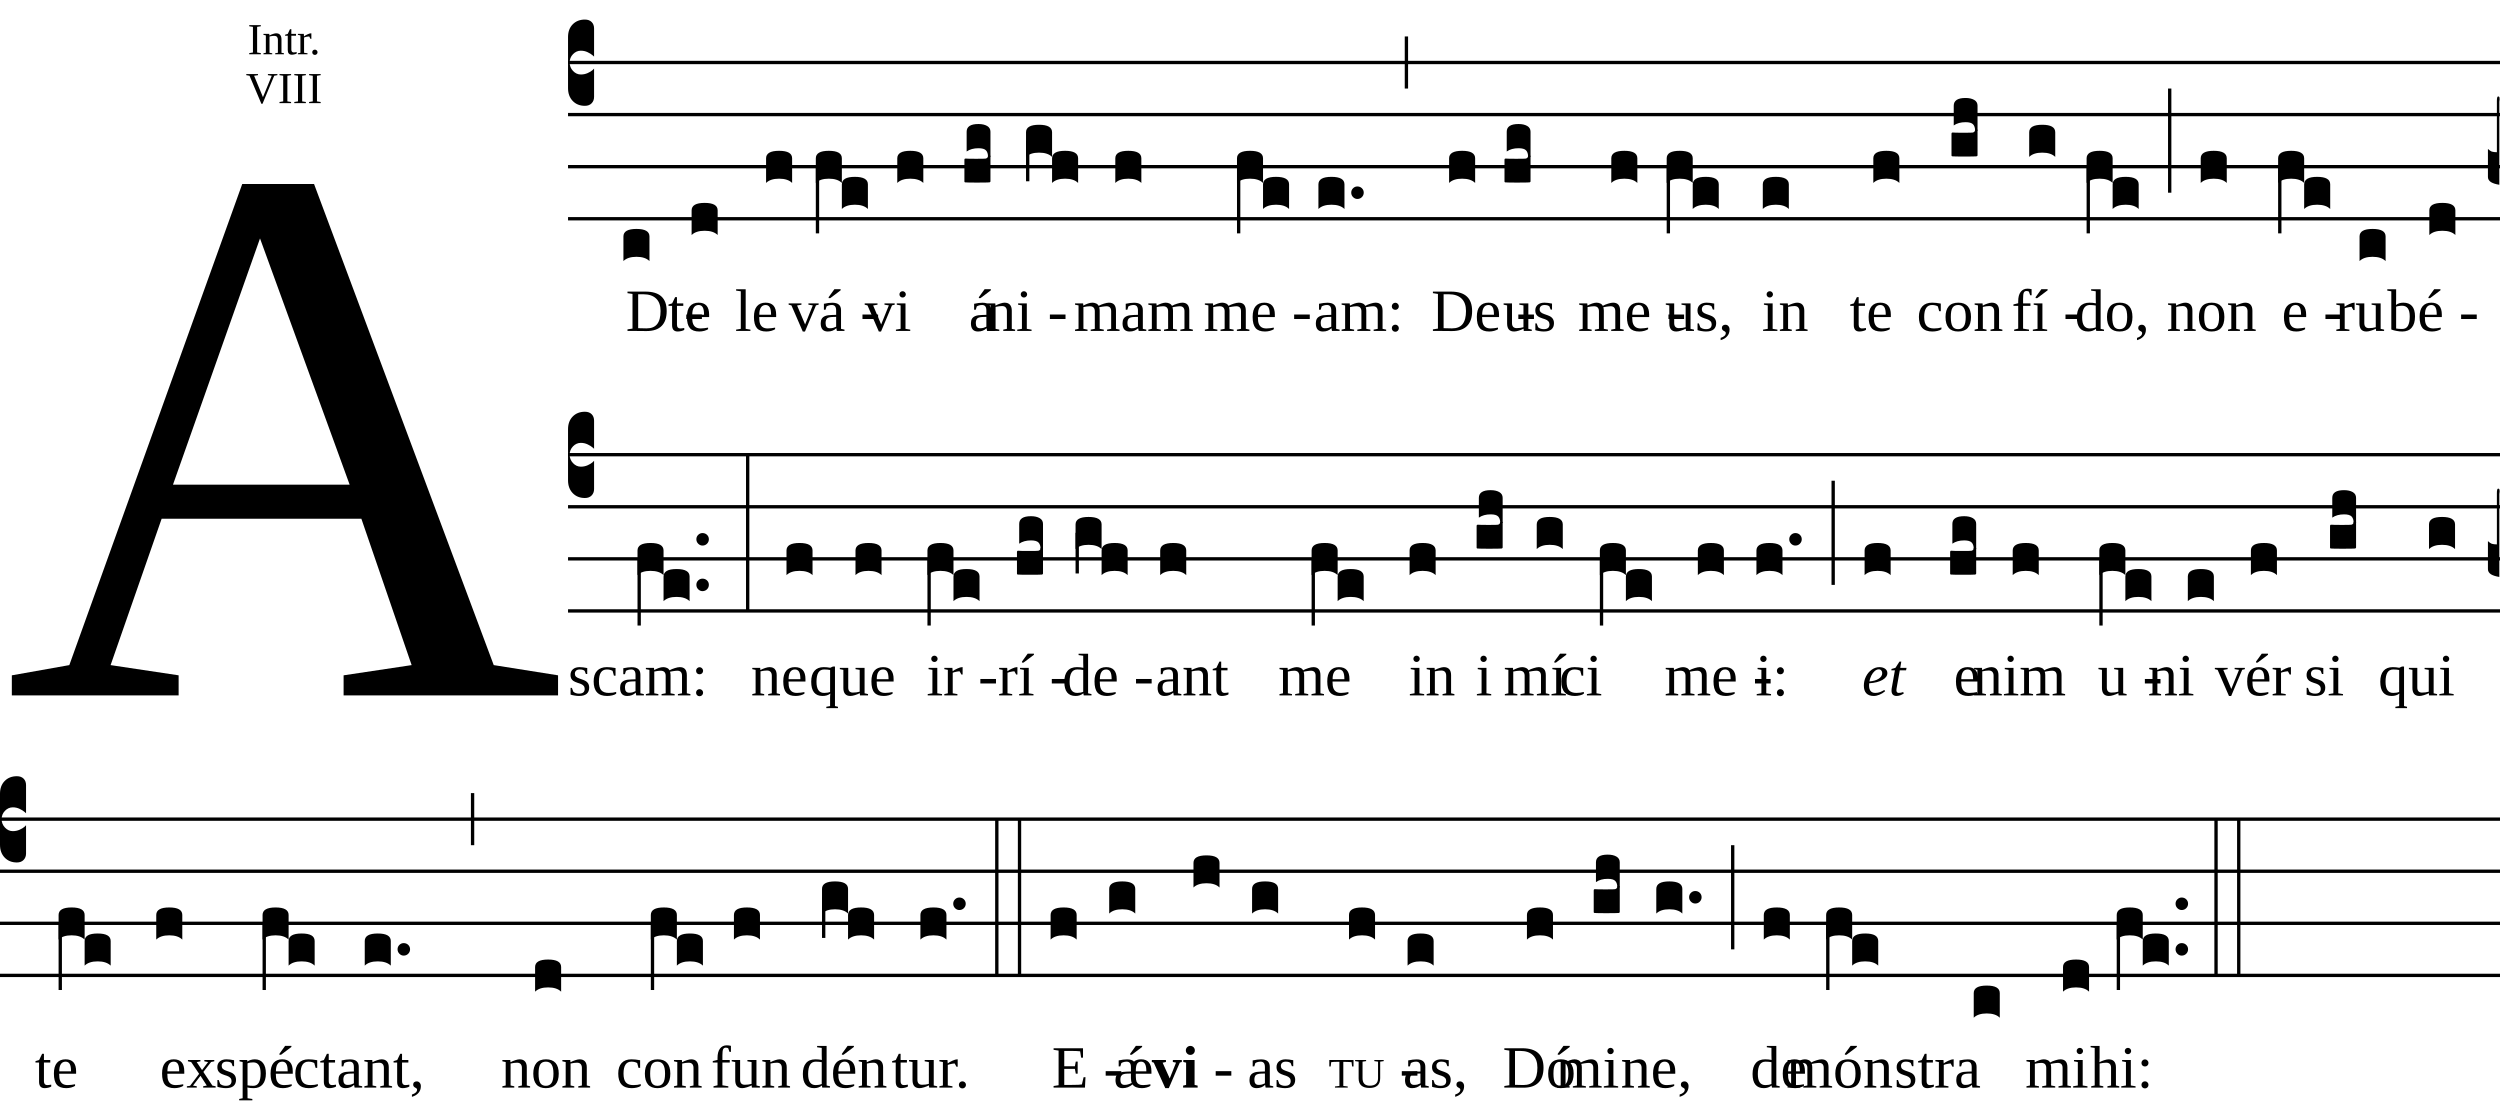
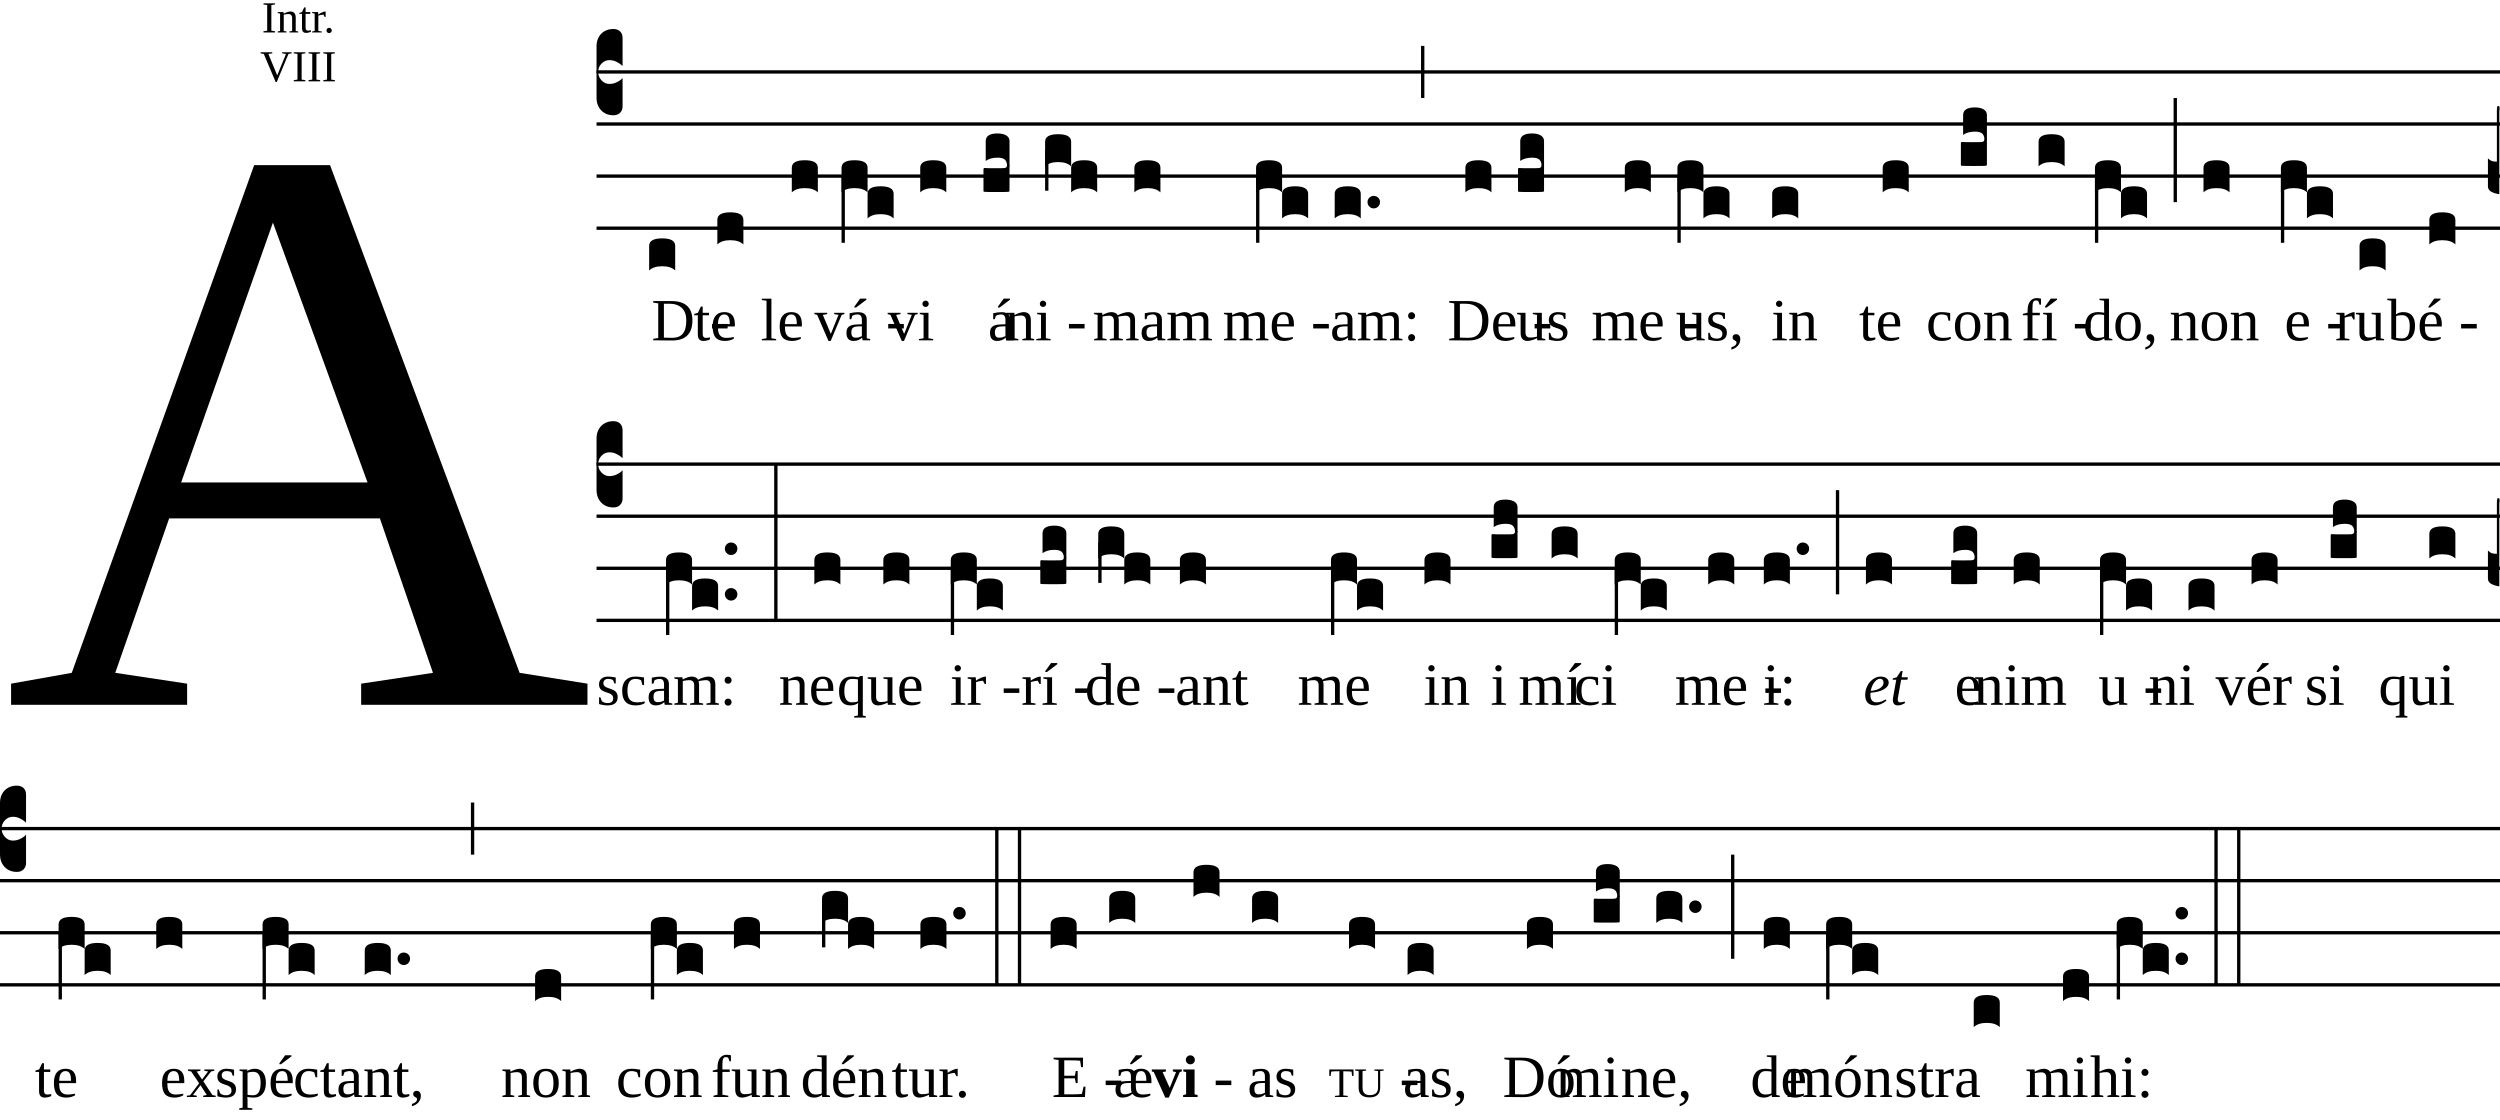
- <svg xmlns="http://www.w3.org/2000/svg" xmlns:xlink="http://www.w3.org/1999/xlink" version="1.1" class="Exsurge ChantScore" width="600" height="266.343" viewBox="0 0 600 266.343">
+ <svg xmlns="http://www.w3.org/2000/svg" xmlns:xlink="http://www.w3.org/1999/xlink" version="1.1" class="Exsurge ChantScore" width="600" height="268.608" viewBox="0 0 600 268.608">
  <g>
    <defs>
      <g id="Mora" class="glyph" transform="scale(0.0625)">
        <path d="M47.478-24c6.957 0 12.793 2.288 17.49 6.883C69.662-12.52 72-6.904 72-.267c0 6.64-2.337 12.352-7.033 17.118C60.27 21.618 54.435 24 47.477 24c-6.26 0-11.748-2.383-16.444-7.15C26.337 12.086 24 6.374 24-.265c0-6.638 2.337-12.255 7.033-16.85C35.73-21.713 41.217-24 47.478-24z">
</path>
      </g>
      <g id="PunctumQuadratum" class="glyph" transform="scale(0.0625)">
        <path d="M0-60.906c33.333 0 50 9.635 50 28.906v94.53C39.062 51.595 22.396 46.126 0 46.126s-39.063 5.47-50 16.406V-32c0-19.27 16.667-28.906 50-28.906z">
</path>
      </g>
      <g id="PodatusLowerShort" class="glyph" transform="scale(0.0625)">
        <path d="M-4.688-30.28c22.396 0 34.636-.262 36.72-.782 5.728-1.563 8.593-5.21 8.593-10.938H50v97.656c0 2.604-1.302 4.167-3.906 4.688-5.21.52-21.355.78-48.438.78-23.958 0-38.54-.26-43.75-.78-2.604 0-3.906-1.302-3.906-3.906v-82.032c0-3.646 1.302-5.468 3.906-5.468h2.344c2.604.52 15.625.78 39.063.78z">
</path>
      </g>
      <g id="PodatusUpperShort" class="glyph" transform="scale(0.0625)">
        <path d="M-46.094-63.78c13.542 0 24.61 2.473 33.203 7.42C-4.298-51.41 0-43.99 0-34.093V62h-9.375c0-10.938-2.604-19.14-7.812-24.61-5.21-5.468-14.844-8.203-28.907-8.202-18.23 0-33.333 4.166-45.312 12.5v-75.782c0-19.79 15.104-29.687 45.312-29.687z">
</path>
      </g>
      <g id="DoClef" class="glyph" transform="scale(0.0625)">
        <path d="M0 98.406V-97.688C0-118 5.99-134.275 17.97-146.516c11.978-12.24 27.603-18.36 46.874-18.36 10.937 0 19.53 3.126 25.78 9.376s9.376 14.583 9.376 25v107.813l-6.25-5.47c-4.167-3.645-10.287-7.42-18.36-11.327-8.072-3.907-16.796-5.86-26.17-5.86-11.46 0-21.486 4.427-30.08 13.282-8.593 8.854-12.89 19.53-12.89 32.03s4.297 23.308 12.89 32.423c8.594 9.115 18.62 13.672 30.08 13.672 9.374 0 18.098-1.822 26.17-5.468 8.073-3.646 14.193-7.292 18.36-10.938l6.25-6.25V132c0 9.896-3.125 18.1-9.375 24.61-6.25 6.51-14.844 9.765-25.78 9.765-19.272 0-34.897-6.25-46.876-18.75C5.99 135.125 0 118.72 0 98.405z">
</path>
      </g>
      <g id="CustosLong" class="glyph" transform="scale(0.0625)">
        <path d="M39.063-269.562c5.73-.52 7.29 6.25 4.687 20.312V69.5c-13.542-2.083-24.22-5.47-32.03-10.156C3.905 54.134 0 47.624 0 39.812V-68c5.73 5.208 10.677 8.594 14.844 10.156 5.73 1.563 12.24 2.344 19.53 2.344v-196.875c0-11.458 1.563-17.187 4.688-17.187z">
</path>
      </g>
      <style>svg.Exsurge .supertitle{fill:#000;font-family:Fake-{};font-size:18.667px;font-kerning:normal}svg.Exsurge .title{fill:#000;font-family:Fake-{};font-size:24px;font-kerning:normal}svg.Exsurge .subtitle{fill:#000;font-family:Fake-{};font-size:16px;font-kerning:normal}svg.Exsurge .textLeftRight{fill:#000;font-family:Fake-{};font-size:14.4px;font-kerning:normal}svg.Exsurge .annotation{fill:#000;font-family:Fake-{};font-size:10.667px;font-kerning:normal}svg.Exsurge .dropCap{fill:#000;font-family:Fake-{};font-size:64px;font-kerning:normal}svg.Exsurge .aboveLinesText{fill:#000;font-family:Fake-{};font-size:16px;font-kerning:normal}svg.Exsurge .choralSign{fill:#000;font-family:Fake-{};font-size:9.375px;font-kerning:normal}svg.Exsurge .lyric{fill:#000;font-family:Fake-{};font-size:14.4px;font-kerning:normal}svg.Exsurge .translation{fill:#000;font-family:Fake-{};font-size:12px;font-kerning:normal}</style>
    </defs>
    <g class="Titles">
</g>
-     <g class="chantLine" transform="translate(0,58.75)" element-index="0">
+     <g class="chantLine" transform="translate(0,61.01499)" element-index="0">
      <g class="staffLines">
-         <line x1="136.328" y1="-43.75" x2="600" y2="-43.75" stroke="#000" stroke-width="0.8" class="staffLine">
- </line>
-         <line x1="136.328" y1="-31.25" x2="600" y2="-31.25" stroke="#000" stroke-width="0.8" class="staffLine">
- </line>
-         <line x1="136.328" y1="-18.75" x2="600" y2="-18.75" stroke="#000" stroke-width="0.8" class="staffLine">
- </line>
-         <line x1="136.328" y1="-6.25" x2="600" y2="-6.25" stroke="#000" stroke-width="0.8" class="staffLine">
- </line>
-       </g>
-       <text source-index="5" x="68.164" y="108.142" class="dropCap" text-anchor="middle" style="font-size: 185.927px;">
+         <line x1="143.17" y1="-43.75" x2="600" y2="-43.75" stroke="#000" stroke-width="0.8" class="staffLine">
+ </line>
+         <line x1="143.17" y1="-31.25" x2="600" y2="-31.25" stroke="#000" stroke-width="0.8" class="staffLine">
+ </line>
+         <line x1="143.17" y1="-18.75" x2="600" y2="-18.75" stroke="#000" stroke-width="0.8" class="staffLine">
+ </line>
+         <line x1="143.17" y1="-6.25" x2="600" y2="-6.25" stroke="#000" stroke-width="0.8" class="staffLine">
+ </line>
+       </g>
+       <text source-index="5" x="71.585" y="108.142" class="dropCap" text-anchor="middle" style="font-size: 196.201px;">
        <tspan source-index="0" style="">A</tspan>
      </text>
-       <text x="68.164" y="-45.728" class="annotation" text-anchor="middle" style="">
+       <text x="71.585" y="-53.228" class="annotation" text-anchor="middle" style="">
        <tspan source-index="0" style="">Intr.</tspan>
      </text>
-       <text x="68.164" y="-33.995" class="annotation" text-anchor="middle" style="">
+       <text x="71.585" y="-41.495" class="annotation" text-anchor="middle" style="">
        <tspan source-index="0" style="">VIII</tspan>
      </text>
-       <g class="ChantNotationElement DoClef" transform="translate(136.3276,0)">
+       <g class="ChantNotationElement DoClef" transform="translate(143.1701,0)">
        <use xlink:href="#DoClef" class="" source-index="1" element-index="-1" x="0" y="-43.75">
</use>
      </g>
-       <g class="ChantNotationElement Punctum" transform="translate(149.622,0)">
+       <g class="ChantNotationElement Punctum" transform="translate(155.7968,0)">
        <text source-index="6" x="0.555" y="20.67" class="lyric" text-anchor="start" style="">
          <tspan source-index="0" style="">D</tspan>
          <tspan source-index="0" style="">-</tspan>
        </text>
        <use xlink:href="#PunctumQuadratum" class=" note" source-index="8" element-index="0" id="note-1" x="3.125" y="0">
</use>
      </g>
-       <g class="ChantNotationElement Punctum" transform="translate(165.9876,0)">
+       <g class="ChantNotationElement Punctum" transform="translate(172.1624,0)">
        <text source-index="10" x="-5.688" y="20.67" class="lyric" text-anchor="start" style="">
          <tspan source-index="0" style="">te</tspan>
        </text>
        <use xlink:href="#PunctumQuadratum" class=" note" source-index="13" element-index="1" id="note-2" x="3.125" y="-6.25">
</use>
      </g>
-       <g class="ChantNotationElement Punctum" transform="translate(183.858,0)">
+       <g class="ChantNotationElement Punctum" transform="translate(190.0328,0)">
        <text source-index="16" x="-7.473" y="20.67" class="lyric" text-anchor="start" style="">
          <tspan source-index="0" style="">le</tspan>
        </text>
        <use xlink:href="#PunctumQuadratum" class=" note" source-index="19" element-index="2" id="note-3" x="3.125" y="-18.75">
</use>
      </g>
-       <g class="ChantNotationElement Clivis" transform="translate(195.7956,0)">
+       <g class="ChantNotationElement Clivis" transform="translate(201.9704,0)">
        <text source-index="21" x="-6.523" y="20.67" class="lyric" text-anchor="start" style="">
          <tspan source-index="0" style="">vá</tspan>
          <tspan source-index="0" style="">-</tspan>
        </text>
        <rect x="0" y="-18.75" width="0.8" height="16.007" fill="#000" class="neumeLine">
</rect>
        <use xlink:href="#PunctumQuadratum" class=" note" source-index="24" element-index="3" id="note-4" x="3.125" y="-18.75">
</use>
        <use xlink:href="#PunctumQuadratum" class=" note" source-index="25" element-index="4" id="note-5" x="9.375" y="-12.5">
</use>
      </g>
-       <g class="ChantNotationElement Punctum" transform="translate(215.3455,0)">
+       <g class="ChantNotationElement Punctum" transform="translate(220.8573,0)">
        <text source-index="27" x="-7.819" y="20.67" class="lyric" text-anchor="start" style="">
          <tspan source-index="0" style="">vi</tspan>
        </text>
        <use xlink:href="#PunctumQuadratum" class=" note" source-index="30" element-index="5" id="note-6" x="3.125" y="-18.75">
</use>
      </g>
-       <g class="ChantNotationElement Podatus" transform="translate(231.4576,0)">
+       <g class="ChantNotationElement Podatus" transform="translate(236.0346,0)">
        <text source-index="33" x="1.066" y="20.67" class="lyric" text-anchor="start" style="">
          <tspan source-index="0" style="">á</tspan>
        </text>
        <use xlink:href="#PodatusLowerShort" class=" note" source-index="35" element-index="6" id="note-7" x="3.125" y="-18.75">
</use>
        <use xlink:href="#PodatusUpperShort" class=" note" source-index="36" element-index="7" id="note-8" x="6.25" y="-25">
</use>
      </g>
-       <g class="ChantNotationElement Clivis" transform="translate(246.2464,0)">
+       <g class="ChantNotationElement Clivis" transform="translate(250.8234,0)">
        <text source-index="38" x="-9.605" y="20.67" class="lyric" text-anchor="start" style="">
          <tspan source-index="0" style="">ni</tspan>
          <tspan source-index="0" style="">-</tspan>
        </text>
        <rect x="0" y="-25" width="0.8" height="9.757" fill="#000" class="neumeLine">
</rect>
        <use xlink:href="#PunctumQuadratum" class=" note" source-index="41" element-index="8" id="note-9" x="3.125" y="-25">
</use>
        <use xlink:href="#PunctumQuadratum" class=" note" source-index="42" element-index="9" id="note-10" x="9.375" y="-18.75">
</use>
      </g>
-       <g class="ChantNotationElement Punctum" transform="translate(267.6736,0)">
+       <g class="ChantNotationElement Punctum" transform="translate(272.2506,0)">
        <text source-index="44" x="-9.965" y="20.67" class="lyric" text-anchor="start" style="">
          <tspan source-index="0" style="">mam</tspan>
        </text>
        <use xlink:href="#PunctumQuadratum" class=" note" source-index="48" element-index="10" id="note-11" x="3.125" y="-18.75">
</use>
      </g>
-       <g class="ChantNotationElement Clivis" transform="translate(296.8768,0)">
+       <g class="ChantNotationElement Clivis" transform="translate(301.4538,0)">
        <text source-index="51" x="-8.006" y="20.67" class="lyric" text-anchor="start" style="">
          <tspan source-index="0" style="">me</tspan>
          <tspan source-index="0" style="">-</tspan>
        </text>
        <rect x="0" y="-18.75" width="0.8" height="16.007" fill="#000" class="neumeLine">
</rect>
        <use xlink:href="#PunctumQuadratum" class=" note" source-index="54" element-index="11" id="note-12" x="3.125" y="-18.75">
</use>
        <use xlink:href="#PunctumQuadratum" class=" note" source-index="55" element-index="12" id="note-13" x="9.375" y="-12.5">
</use>
      </g>
-       <g class="ChantNotationElement Punctum" transform="translate(316.4211,0)">
+       <g class="ChantNotationElement Punctum" transform="translate(320.3305,0)">
        <text source-index="57" x="-1.123" y="20.67" class="lyric" text-anchor="start" style="">
          <tspan source-index="0" style="">am:</tspan>
        </text>
        <use xlink:href="#PunctumQuadratum" class=" note" source-index="61" element-index="13" id="note-14" x="3.125" y="-12.5">
</use>
        <use xlink:href="#Mora" class="" x="6.375" y="-12.5">
</use>
      </g>
-       <g class="ChantNotationElement QuarterBar" transform="translate(337.1402,0)">
+       <g class="ChantNotationElement QuarterBar" transform="translate(341.0496,0)">
        <rect x="0" y="-50" width="0.8" height="12.5" fill="#000" class="dividerLine" source-index="66" element-index="14" source="[object Object]">
</rect>
      </g>
-       <g class="ChantNotationElement Punctum" transform="translate(347.7843,0)">
+       <g class="ChantNotationElement Punctum" transform="translate(351.6937,0)">
        <text source-index="69" x="-4.305" y="20.67" class="lyric" text-anchor="start" style="">
          <tspan source-index="0" style="">De</tspan>
          <tspan source-index="0" style="">-</tspan>
        </text>
        <use xlink:href="#PunctumQuadratum" class=" note" source-index="72" element-index="15" id="note-15" x="3.125" y="-18.75">
</use>
      </g>
-       <g class="ChantNotationElement Podatus" transform="translate(361.0786,0)">
+       <g class="ChantNotationElement Podatus" transform="translate(364.3203,0)">
        <text source-index="74" x="-0.403" y="20.67" class="lyric" text-anchor="start" style="">
          <tspan source-index="0" style="">us</tspan>
        </text>
        <use xlink:href="#PodatusLowerShort" class=" note" source-index="77" element-index="16" id="note-16" x="3.125" y="-18.75">
</use>
        <use xlink:href="#PodatusUpperShort" class=" note" source-index="78" element-index="17" id="note-17" x="6.25" y="-25">
</use>
      </g>
-       <g class="ChantNotationElement Punctum" transform="translate(386.7106,0)">
+       <g class="ChantNotationElement Punctum" transform="translate(389.9523,0)">
        <text source-index="81" x="-8.006" y="20.67" class="lyric" text-anchor="start" style="">
          <tspan source-index="0" style="">me</tspan>
          <tspan source-index="0" style="">-</tspan>
        </text>
        <use xlink:href="#PunctumQuadratum" class=" note" source-index="84" element-index="18" id="note-18" x="3.125" y="-18.75">
</use>
      </g>
-       <g class="ChantNotationElement Clivis" transform="translate(400.005,0)">
+       <g class="ChantNotationElement Clivis" transform="translate(402.579,0)">
        <text source-index="86" x="-0.403" y="20.67" class="lyric" text-anchor="start" style="">
          <tspan source-index="0" style="">us,</tspan>
        </text>
        <rect x="0" y="-18.75" width="0.8" height="16.007" fill="#000" class="neumeLine">
</rect>
        <use xlink:href="#PunctumQuadratum" class=" note" source-index="90" element-index="19" id="note-19" x="3.125" y="-18.75">
</use>
        <use xlink:href="#PunctumQuadratum" class=" note" source-index="91" element-index="20" id="note-20" x="9.375" y="-12.5">
</use>
      </g>
-       <g class="ChantNotationElement Punctum" transform="translate(423.0715,0)">
+       <g class="ChantNotationElement Punctum" transform="translate(425.3231,0)">
        <text source-index="94" x="-0.23" y="20.67" class="lyric" text-anchor="start" style="">
          <tspan source-index="0" style="">in</tspan>
        </text>
        <use xlink:href="#PunctumQuadratum" class=" note" source-index="97" element-index="21" id="note-21" x="3.125" y="-12.5">
</use>
      </g>
-       <g class="ChantNotationElement Punctum" transform="translate(449.5963,0)">
+       <g class="ChantNotationElement Punctum" transform="translate(451.8479,0)">
        <text source-index="100" x="-5.688" y="20.67" class="lyric" text-anchor="start" style="">
          <tspan source-index="0" style="">te</tspan>
        </text>
        <use xlink:href="#PunctumQuadratum" class=" note" source-index="103" element-index="22" id="note-22" x="3.125" y="-18.75">
</use>
      </g>
-       <g class="ChantNotationElement Podatus" transform="translate(468.3595,0)">
+       <g class="ChantNotationElement Podatus" transform="translate(470.6111,0)">
        <text source-index="106" x="-8.366" y="20.67" class="lyric" text-anchor="start" style="">
          <tspan source-index="0" style="">con</tspan>
        </text>
        <use xlink:href="#PodatusLowerShort" class=" note" source-index="110" element-index="23" id="note-23" x="3.125" y="-25">
</use>
        <use xlink:href="#PodatusUpperShort" class=" note" source-index="111" element-index="24" id="note-24" x="6.25" y="-31.25">
</use>
      </g>
-       <g class="ChantNotationElement Punctum" transform="translate(487.0075,0)">
+       <g class="ChantNotationElement Punctum" transform="translate(489.2591,0)">
        <text source-index="113" x="-4.219" y="20.67" class="lyric" text-anchor="start" style="">
          <tspan source-index="0" style="">fí</tspan>
          <tspan source-index="0" style="">-</tspan>
        </text>
        <use xlink:href="#PunctumQuadratum" class=" note" source-index="116" element-index="25" id="note-25" x="3.125" y="-25">
</use>
      </g>
-       <g class="ChantNotationElement Clivis" transform="translate(500.7842,0)">
+       <g class="ChantNotationElement Clivis" transform="translate(502.7873,0)">
        <text source-index="118" x="-2.851" y="20.67" class="lyric" text-anchor="start" style="">
          <tspan source-index="0" style="">do,</tspan>
        </text>
        <rect x="0" y="-18.75" width="0.8" height="16.007" fill="#000" class="neumeLine">
</rect>
        <use xlink:href="#PunctumQuadratum" class=" note" source-index="122" element-index="26" id="note-26" x="3.125" y="-18.75">
</use>
        <use xlink:href="#PunctumQuadratum" class=" note" source-index="123" element-index="27" id="note-27" x="9.375" y="-12.5">
</use>
      </g>
-       <g class="ChantNotationElement HalfBar" transform="translate(520.3285,0)">
+       <g class="ChantNotationElement HalfBar" transform="translate(521.6639,0)">
        <rect x="0" y="-37.5" width="0.8" height="25" fill="#000" class="dividerLine" source-index="127" element-index="28" source="[object Object]">
</rect>
      </g>
-       <g class="ChantNotationElement Punctum" transform="translate(528.1729,0)">
+       <g class="ChantNotationElement Punctum" transform="translate(528.8406,0)">
        <text source-index="130" x="-8.179" y="20.67" class="lyric" text-anchor="start" style="">
          <tspan source-index="0" style="">non</tspan>
        </text>
        <use xlink:href="#PunctumQuadratum" class=" note" source-index="134" element-index="29" id="note-28" x="3.125" y="-18.75">
</use>
      </g>
-       <g class="ChantNotationElement Clivis" transform="translate(546.7489,0)">
+       <g class="ChantNotationElement Clivis" transform="translate(547.4166,0)">
        <text source-index="137" x="0.835" y="20.67" class="lyric" text-anchor="start" style="">
          <tspan source-index="0" style="">e</tspan>
          <tspan source-index="0" style="">-</tspan>
        </text>
        <rect x="0" y="-18.75" width="0.8" height="16.007" fill="#000" class="neumeLine">
</rect>
        <use xlink:href="#PunctumQuadratum" class=" note" source-index="139" element-index="30" id="note-29" x="3.125" y="-18.75">
</use>
        <use xlink:href="#PunctumQuadratum" class=" note" source-index="140" element-index="31" id="note-30" x="9.375" y="-12.5">
</use>
      </g>
      <g class="ChantNotationElement Punctum" transform="translate(566.2932,0)">
        <text source-index="142" x="-5.861" y="20.67" class="lyric" text-anchor="start" style="">
          <tspan source-index="0" style="">ru</tspan>
        </text>
        <use xlink:href="#PunctumQuadratum" class=" note" source-index="145" element-index="32" id="note-31" x="3.125" y="0">
</use>
      </g>
      <g class="ChantNotationElement Punctum" transform="translate(583.0404,0)">
        <text source-index="147" x="-10.094" y="20.67" class="lyric" text-anchor="start" style="">
          <tspan source-index="0" style="">bé</tspan>
          <tspan source-index="0" style="">-</tspan>
        </text>
        <use xlink:href="#PunctumQuadratum" class=" note" source-index="150" element-index="33" id="note-32" x="3.125" y="-6.25">
</use>
      </g>
      <g class="ChantNotationElement Custos" transform="translate(597.1029,0)">
        <use xlink:href="#CustosLong" class="" x="0" y="-18.75">
</use>
      </g>
    </g>
-     <g class="chantLine" transform="translate(0,152.8733)" element-index="1">
+     <g class="chantLine" transform="translate(0,155.1382)" element-index="1">
      <g class="staffLines">
-         <line x1="136.328" y1="-43.75" x2="600" y2="-43.75" stroke="#000" stroke-width="0.8" class="staffLine">
- </line>
-         <line x1="136.328" y1="-31.25" x2="600" y2="-31.25" stroke="#000" stroke-width="0.8" class="staffLine">
- </line>
-         <line x1="136.328" y1="-18.75" x2="600" y2="-18.75" stroke="#000" stroke-width="0.8" class="staffLine">
- </line>
-         <line x1="136.328" y1="-6.25" x2="600" y2="-6.25" stroke="#000" stroke-width="0.8" class="staffLine">
- </line>
-       </g>
-       <g class="ChantNotationElement DoClef" transform="translate(136.3276,0)">
+         <line x1="143.17" y1="-43.75" x2="600" y2="-43.75" stroke="#000" stroke-width="0.8" class="staffLine">
+ </line>
+         <line x1="143.17" y1="-31.25" x2="600" y2="-31.25" stroke="#000" stroke-width="0.8" class="staffLine">
+ </line>
+         <line x1="143.17" y1="-18.75" x2="600" y2="-18.75" stroke="#000" stroke-width="0.8" class="staffLine">
+ </line>
+         <line x1="143.17" y1="-6.25" x2="600" y2="-6.25" stroke="#000" stroke-width="0.8" class="staffLine">
+ </line>
+       </g>
+       <g class="ChantNotationElement DoClef" transform="translate(143.1701,0)">
        <use xlink:href="#DoClef" class="" source-index="1" element-index="-1" x="0" y="-43.75">
</use>
      </g>
-       <g class="ChantNotationElement Clivis" transform="translate(153.0026,0)">
+       <g class="ChantNotationElement Clivis" transform="translate(159.8451,0)">
        <text source-index="152" x="-16.675" y="14.019" class="lyric" text-anchor="start" style="">
          <tspan source-index="0" style="">scam:</tspan>
        </text>
        <rect x="0" y="-18.75" width="0.8" height="16.007" fill="#000" class="neumeLine">
</rect>
        <use xlink:href="#PunctumQuadratum" class=" note" source-index="158" element-index="34" id="note-33" x="3.125" y="-18.75">
</use>
        <use xlink:href="#PunctumQuadratum" class=" note" source-index="159" element-index="35" id="note-34" x="9.375" y="-12.5">
</use>
        <use xlink:href="#Mora" class="" x="12.625" y="-23.438">
</use>
        <use xlink:href="#Mora" class="" x="12.625" y="-12.5">
</use>
      </g>
-       <g class="ChantNotationElement FullBar" transform="translate(179.0434,0)">
+       <g class="ChantNotationElement FullBar" transform="translate(185.806,0)">
        <rect x="0" y="-43.75" width="0.8" height="37.5" fill="#000" class="dividerLine" source-index="165" element-index="36" source="[object Object]">
</rect>
      </g>
-       <g class="ChantNotationElement Punctum" transform="translate(188.7592,0)">
+       <g class="ChantNotationElement Punctum" transform="translate(195.4419,0)">
        <text source-index="168" x="-8.539" y="14.019" class="lyric" text-anchor="start" style="">
          <tspan source-index="0" style="">ne</tspan>
        </text>
        <use xlink:href="#PunctumQuadratum" class=" note" source-index="171" element-index="37" id="note-35" x="3.125" y="-18.75">
</use>
      </g>
-       <g class="ChantNotationElement Punctum" transform="translate(205.3192,0)">
+       <g class="ChantNotationElement Punctum" transform="translate(212.0019,0)">
        <text source-index="173" x="-11.145" y="14.019" class="lyric" text-anchor="start" style="">
          <tspan source-index="0" style="">que</tspan>
        </text>
        <use xlink:href="#PunctumQuadratum" class=" note" source-index="177" element-index="38" id="note-36" x="3.125" y="-18.75">
</use>
      </g>
-       <g class="ChantNotationElement Clivis" transform="translate(222.5866,0)">
+       <g class="ChantNotationElement Clivis" transform="translate(228.1881,0)">
        <text source-index="180" x="-0.23" y="14.019" class="lyric" text-anchor="start" style="">
          <tspan source-index="0" style="">ir</tspan>
          <tspan source-index="0" style="">-</tspan>
        </text>
        <rect x="0" y="-18.75" width="0.8" height="16.007" fill="#000" class="neumeLine">
</rect>
        <use xlink:href="#PunctumQuadratum" class=" note" source-index="183" element-index="39" id="note-37" x="3.125" y="-18.75">
</use>
        <use xlink:href="#PunctumQuadratum" class=" note" source-index="184" element-index="40" id="note-38" x="9.375" y="-12.5">
</use>
      </g>
-       <g class="ChantNotationElement Podatus" transform="translate(244.0714,0)">
+       <g class="ChantNotationElement Podatus" transform="translate(249.6729,0)">
        <text source-index="186" x="-4.565" y="14.019" class="lyric" text-anchor="start" style="">
          <tspan source-index="0" style="">rí</tspan>
          <tspan source-index="0" style="">-</tspan>
        </text>
        <use xlink:href="#PodatusLowerShort" class=" note" source-index="189" element-index="41" id="note-39" x="3.125" y="-18.75">
</use>
        <use xlink:href="#PodatusUpperShort" class=" note" source-index="190" element-index="42" id="note-40" x="6.25" y="-25">
</use>
      </g>
-       <g class="ChantNotationElement Clivis" transform="translate(258.1339,0)">
+       <g class="ChantNotationElement Clivis" transform="translate(263.5791,0)">
        <text source-index="192" x="-3.211" y="14.019" class="lyric" text-anchor="start" style="">
          <tspan source-index="0" style="">de</tspan>
          <tspan source-index="0" style="">-</tspan>
        </text>
        <rect x="0" y="-25" width="0.8" height="9.757" fill="#000" class="neumeLine">
</rect>
        <use xlink:href="#PunctumQuadratum" class=" note" source-index="195" element-index="43" id="note-41" x="3.125" y="-25">
</use>
        <use xlink:href="#PunctumQuadratum" class=" note" source-index="196" element-index="44" id="note-42" x="9.375" y="-18.75">
</use>
      </g>
-       <g class="ChantNotationElement Punctum" transform="translate(278.4464,0)">
+       <g class="ChantNotationElement Punctum" transform="translate(283.1764,0)">
        <text source-index="198" x="-1.123" y="14.019" class="lyric" text-anchor="start" style="">
          <tspan source-index="0" style="">ant</tspan>
        </text>
        <use xlink:href="#PunctumQuadratum" class=" note" source-index="202" element-index="45" id="note-43" x="3.125" y="-18.75">
</use>
      </g>
-       <g class="ChantNotationElement Clivis" transform="translate(314.7855,0)">
+       <g class="ChantNotationElement Clivis" transform="translate(319.4356,0)">
        <text source-index="205" x="-8.006" y="14.019" class="lyric" text-anchor="start" style="">
          <tspan source-index="0" style="">me</tspan>
        </text>
        <rect x="0" y="-18.75" width="0.8" height="16.007" fill="#000" class="neumeLine">
</rect>
        <use xlink:href="#PunctumQuadratum" class=" note" source-index="208" element-index="46" id="note-44" x="3.125" y="-18.75">
</use>
        <use xlink:href="#PunctumQuadratum" class=" note" source-index="209" element-index="47" id="note-45" x="9.375" y="-12.5">
</use>
      </g>
-       <g class="ChantNotationElement Punctum" transform="translate(338.3029,0)">
+       <g class="ChantNotationElement Punctum" transform="translate(341.8717,0)">
        <text source-index="212" x="-0.23" y="14.019" class="lyric" text-anchor="start" style="">
          <tspan source-index="0" style="">in</tspan>
        </text>
        <use xlink:href="#PunctumQuadratum" class=" note" source-index="215" element-index="48" id="note-46" x="3.125" y="-18.75">
</use>
      </g>
-       <g class="ChantNotationElement Podatus" transform="translate(354.3877,0)">
+       <g class="ChantNotationElement Podatus" transform="translate(357.9565,0)">
        <text source-index="217" x="-0.23" y="14.019" class="lyric" text-anchor="start" style="">
          <tspan source-index="0" style="">i</tspan>
        </text>
        <use xlink:href="#PodatusLowerShort" class=" note" source-index="219" element-index="49" id="note-47" x="3.125" y="-25">
</use>
        <use xlink:href="#PodatusUpperShort" class=" note" source-index="220" element-index="50" id="note-48" x="6.25" y="-31.25">
</use>
      </g>
-       <g class="ChantNotationElement Punctum" transform="translate(368.8165,0)">
+       <g class="ChantNotationElement Punctum" transform="translate(372.3853,0)">
        <text source-index="222" x="-7.949" y="14.019" class="lyric" text-anchor="start" style="">
          <tspan source-index="0" style="">mí</tspan>
        </text>
        <use xlink:href="#PunctumQuadratum" class=" note" source-index="225" element-index="51" id="note-49" x="3.125" y="-25">
</use>
      </g>
-       <g class="ChantNotationElement Clivis" transform="translate(383.9653,0)">
+       <g class="ChantNotationElement Clivis" transform="translate(387.5341,0)">
        <text source-index="227" x="-9.792" y="14.019" class="lyric" text-anchor="start" style="">
          <tspan source-index="0" style="">ci</tspan>
        </text>
        <rect x="0" y="-18.75" width="0.8" height="16.007" fill="#000" class="neumeLine">
</rect>
        <use xlink:href="#PunctumQuadratum" class=" note" source-index="230" element-index="52" id="note-50" x="3.125" y="-18.75">
</use>
        <use xlink:href="#PunctumQuadratum" class=" note" source-index="231" element-index="53" id="note-51" x="9.375" y="-12.5">
</use>
      </g>
-       <g class="ChantNotationElement Punctum" transform="translate(407.4826,0)">
+       <g class="ChantNotationElement Punctum" transform="translate(409.9703,0)">
        <text source-index="234" x="-8.006" y="14.019" class="lyric" text-anchor="start" style="">
          <tspan source-index="0" style="">me</tspan>
          <tspan source-index="0" style="">-</tspan>
        </text>
        <use xlink:href="#PunctumQuadratum" class=" note" source-index="237" element-index="54" id="note-52" x="3.125" y="-18.75">
</use>
      </g>
-       <g class="ChantNotationElement Punctum" transform="translate(421.5451,0)">
+       <g class="ChantNotationElement Punctum" transform="translate(423.3176,0)">
        <text source-index="239" x="-0.23" y="14.019" class="lyric" text-anchor="start" style="">
          <tspan source-index="0" style="">i:</tspan>
        </text>
        <use xlink:href="#PunctumQuadratum" class=" note" source-index="242" element-index="55" id="note-53" x="3.125" y="-18.75">
</use>
        <use xlink:href="#Mora" class="" x="6.375" y="-23.438">
</use>
      </g>
-       <g class="ChantNotationElement HalfBar" transform="translate(439.5625,0)">
+       <g class="ChantNotationElement HalfBar" transform="translate(440.6085,0)">
        <rect x="0" y="-37.5" width="0.8" height="25" fill="#000" class="dividerLine" source-index="247" element-index="56" source="[object Object]">
</rect>
      </g>
-       <g class="ChantNotationElement Punctum" transform="translate(447.5049,0)">
+       <g class="ChantNotationElement Punctum" transform="translate(447.8244,0)">
        <text source-index="250" x="-0.619" y="14.019" class="lyric" text-anchor="start" style="">
          <tspan source-index="3" style="font-style: italic;">et</tspan>
        </text>
        <use xlink:href="#PunctumQuadratum" class=" note" source-index="260" element-index="57" id="note-54" x="3.125" y="-18.75">
</use>
      </g>
-       <g class="ChantNotationElement Podatus" transform="translate(468.0328,0)">
+       <g class="ChantNotationElement Podatus" transform="translate(468.2724,0)">
        <text source-index="263" x="0.835" y="14.019" class="lyric" text-anchor="start" style="">
          <tspan source-index="0" style="">e</tspan>
        </text>
        <use xlink:href="#PodatusLowerShort" class=" note" source-index="265" element-index="58" id="note-55" x="3.125" y="-18.75">
</use>
        <use xlink:href="#PodatusUpperShort" class=" note" source-index="266" element-index="59" id="note-56" x="6.25" y="-25">
</use>
      </g>
-       <g class="ChantNotationElement Punctum" transform="translate(483.052,0)">
+       <g class="ChantNotationElement Punctum" transform="translate(483.2916,0)">
        <text source-index="268" x="-9.605" y="14.019" class="lyric" text-anchor="start" style="">
          <tspan source-index="0" style="">nim</tspan>
        </text>
        <use xlink:href="#PunctumQuadratum" class=" note" source-index="272" element-index="60" id="note-57" x="3.125" y="-18.75">
</use>
      </g>
-       <g class="ChantNotationElement Clivis" transform="translate(503.8391,0)">
+       <g class="ChantNotationElement Clivis" transform="translate(503.9988,0)">
        <text source-index="275" x="-0.403" y="14.019" class="lyric" text-anchor="start" style="">
          <tspan source-index="0" style="">u</tspan>
          <tspan source-index="0" style="">-</tspan>
        </text>
        <rect x="0" y="-18.75" width="0.8" height="16.007" fill="#000" class="neumeLine">
</rect>
        <use xlink:href="#PunctumQuadratum" class=" note" source-index="277" element-index="61" id="note-58" x="3.125" y="-18.75">
</use>
        <use xlink:href="#PunctumQuadratum" class=" note" source-index="278" element-index="62" id="note-59" x="9.375" y="-12.5">
</use>
      </g>
-       <g class="ChantNotationElement Punctum" transform="translate(525.0791,0)">
+       <g class="ChantNotationElement Punctum" transform="translate(525.2388,0)">
        <text source-index="280" x="-9.605" y="14.019" class="lyric" text-anchor="start" style="">
          <tspan source-index="0" style="">ni</tspan>
        </text>
        <use xlink:href="#PunctumQuadratum" class=" note" source-index="283" element-index="63" id="note-60" x="3.125" y="-12.5">
</use>
      </g>
-       <g class="ChantNotationElement Punctum" transform="translate(540.2135,0)">
+       <g class="ChantNotationElement Punctum" transform="translate(540.3732,0)">
        <text source-index="285" x="-8.654" y="14.019" class="lyric" text-anchor="start" style="">
          <tspan source-index="0" style="">vér</tspan>
        </text>
        <use xlink:href="#PunctumQuadratum" class=" note" source-index="289" element-index="64" id="note-61" x="3.125" y="-18.75">
</use>
      </g>
-       <g class="ChantNotationElement Podatus" transform="translate(559.2071,0)">
+       <g class="ChantNotationElement Podatus" transform="translate(559.3668,0)">
        <text source-index="291" x="-6.221" y="14.019" class="lyric" text-anchor="start" style="">
          <tspan source-index="0" style="">si</tspan>
        </text>
        <use xlink:href="#PodatusLowerShort" class=" note" source-index="294" element-index="65" id="note-62" x="3.125" y="-25">
</use>
        <use xlink:href="#PodatusUpperShort" class=" note" source-index="295" element-index="66" id="note-63" x="6.25" y="-31.25">
</use>
      </g>
-       <g class="ChantNotationElement Punctum" transform="translate(582.9606,0)">
+       <g class="ChantNotationElement Punctum" transform="translate(583.0404,0)">
        <text source-index="298" x="-12.211" y="14.019" class="lyric" text-anchor="start" style="">
          <tspan source-index="0" style="">qui</tspan>
        </text>
        <use xlink:href="#PunctumQuadratum" class=" note" source-index="302" element-index="67" id="note-64" x="3.125" y="-25">
</use>
      </g>
      <g class="ChantNotationElement Custos" transform="translate(597.1029,0)">
        <use xlink:href="#CustosLong" class="" x="0" y="-18.75">
</use>
      </g>
    </g>
-     <g class="chantLine" transform="translate(0,240.345)" element-index="2">
+     <g class="chantLine" transform="translate(0,242.61)" element-index="2">
      <g class="staffLines">
        <line x1="0" y1="-43.75" x2="600" y2="-43.75" stroke="#000" stroke-width="0.8" class="staffLine">
</line>
        <line x1="0" y1="-31.25" x2="600" y2="-31.25" stroke="#000" stroke-width="0.8" class="staffLine">
</line>
        <line x1="0" y1="-18.75" x2="600" y2="-18.75" stroke="#000" stroke-width="0.8" class="staffLine">
</line>
        <line x1="0" y1="-6.25" x2="600" y2="-6.25" stroke="#000" stroke-width="0.8" class="staffLine">
</line>
      </g>
      <g class="ChantNotationElement DoClef" transform="translate(0,0)">
        <use xlink:href="#DoClef" class="" source-index="1" element-index="-1" x="0" y="-43.75">
</use>
      </g>
      <g class="ChantNotationElement Clivis" transform="translate(14.0625,0)">
        <text source-index="305" x="-5.688" y="20.67" class="lyric" text-anchor="start" style="">
          <tspan source-index="0" style="">te</tspan>
        </text>
        <rect x="0" y="-18.75" width="0.8" height="16.007" fill="#000" class="neumeLine">
</rect>
        <use xlink:href="#PunctumQuadratum" class=" note" source-index="308" element-index="68" id="note-65" x="3.125" y="-18.75">
</use>
        <use xlink:href="#PunctumQuadratum" class=" note" source-index="309" element-index="69" id="note-66" x="9.375" y="-12.5">
</use>
      </g>
      <g class="ChantNotationElement Punctum" transform="translate(37.5,0)">
        <text source-index="312" x="0.835" y="20.67" class="lyric" text-anchor="start" style="">
          <tspan source-index="0" style="">ex</tspan>
        </text>
        <use xlink:href="#PunctumQuadratum" class=" note" source-index="315" element-index="70" id="note-67" x="3.125" y="-18.75">
</use>
      </g>
      <g class="ChantNotationElement Clivis" transform="translate(63.0168,0)">
        <text source-index="317" x="-11.448" y="20.67" class="lyric" text-anchor="start" style="">
          <tspan source-index="0" style="">spé</tspan>
        </text>
        <rect x="0" y="-18.75" width="0.8" height="16.007" fill="#000" class="neumeLine">
</rect>
        <use xlink:href="#PunctumQuadratum" class=" note" source-index="321" element-index="71" id="note-68" x="3.125" y="-18.75">
</use>
        <use xlink:href="#PunctumQuadratum" class=" note" source-index="322" element-index="72" id="note-69" x="9.375" y="-12.5">
</use>
      </g>
      <g class="ChantNotationElement Punctum" transform="translate(87.54,0)">
        <text source-index="324" x="-17.208" y="20.67" class="lyric" text-anchor="start" style="">
          <tspan source-index="0" style="">ctant,</tspan>
        </text>
        <use xlink:href="#PunctumQuadratum" class=" note" source-index="331" element-index="73" id="note-70" x="3.125" y="-12.5">
</use>
        <use xlink:href="#Mora" class="" x="6.375" y="-12.5">
</use>
      </g>
      <g class="ChantNotationElement QuarterBar" transform="translate(113.0183,0)">
        <rect x="0" y="-50" width="0.8" height="12.5" fill="#000" class="dividerLine" source-index="336" element-index="74" source="[object Object]">
</rect>
      </g>
      <g class="ChantNotationElement Punctum" transform="translate(128.4216,0)">
        <text source-index="339" x="-8.179" y="20.67" class="lyric" text-anchor="start" style="">
          <tspan source-index="0" style="">non</tspan>
        </text>
        <use xlink:href="#PunctumQuadratum" class=" note" source-index="343" element-index="75" id="note-71" x="3.125" y="-6.25">
</use>
      </g>
      <g class="ChantNotationElement Clivis" transform="translate(156.1992,0)">
        <text source-index="346" x="-8.366" y="20.67" class="lyric" text-anchor="start" style="">
          <tspan source-index="0" style="">con</tspan>
        </text>
        <rect x="0" y="-18.75" width="0.8" height="16.007" fill="#000" class="neumeLine">
</rect>
        <use xlink:href="#PunctumQuadratum" class=" note" source-index="350" element-index="76" id="note-72" x="3.125" y="-18.75">
</use>
        <use xlink:href="#PunctumQuadratum" class=" note" source-index="351" element-index="77" id="note-73" x="9.375" y="-12.5">
</use>
      </g>
      <g class="ChantNotationElement Punctum" transform="translate(176.1432,0)">
        <text source-index="353" x="-5.515" y="20.67" class="lyric" text-anchor="start" style="">
          <tspan source-index="0" style="">fun</tspan>
        </text>
        <use xlink:href="#PunctumQuadratum" class=" note" source-index="357" element-index="78" id="note-74" x="3.125" y="-18.75">
</use>
      </g>
      <g class="ChantNotationElement Clivis" transform="translate(197.2824,0)">
        <text source-index="359" x="-5.112" y="20.67" class="lyric" text-anchor="start" style="">
          <tspan source-index="0" style="">dén</tspan>
        </text>
        <rect x="0" y="-25" width="0.8" height="9.757" fill="#000" class="neumeLine">
</rect>
        <use xlink:href="#PunctumQuadratum" class=" note" source-index="363" element-index="79" id="note-75" x="3.125" y="-25">
</use>
        <use xlink:href="#PunctumQuadratum" class=" note" source-index="364" element-index="80" id="note-76" x="9.375" y="-18.75">
</use>
      </g>
      <g class="ChantNotationElement Punctum" transform="translate(220.8984,0)">
        <text source-index="366" x="-6.926" y="20.67" class="lyric" text-anchor="start" style="">
          <tspan source-index="0" style="">tur.</tspan>
        </text>
        <use xlink:href="#PunctumQuadratum" class=" note" source-index="371" element-index="81" id="note-77" x="3.125" y="-18.75">
</use>
        <use xlink:href="#Mora" class="" x="6.375" y="-23.438">
</use>
      </g>
      <g class="ChantNotationElement DoubleBar" transform="translate(238.8359,0)">
        <rect x="0" y="-43.75" width="0.8" height="37.5" fill="#000" class="dividerLine" source-index="376" element-index="82" source="[object Object]">
</rect>
        <rect x="5.45" y="-43.75" width="0.8" height="37.5" fill="#000" class="dividerLine" source-index="376" element-index="82" source="[object Object]">
</rect>
      </g>
      <g class="ChantNotationElement Punctum" transform="translate(252.1484,0)">
        <text source-index="380" x="0.288" y="20.67" class="lyric" text-anchor="start" style="">
          <tspan source-index="0" style="">E</tspan>
          <tspan source-index="0" style="">-</tspan>
        </text>
        <use xlink:href="#PunctumQuadratum" class=" note" source-index="382" element-index="83" id="note-78" x="3.125" y="-18.75">
</use>
      </g>
      <g class="ChantNotationElement Punctum" transform="translate(266.2109,0)">
        <text source-index="384" x="1.008" y="20.67" class="lyric" text-anchor="start" style="">
          <tspan source-index="0" style="">ǽ</tspan>
        </text>
        <use xlink:href="#PunctumQuadratum" class=" note" source-index="397" element-index="84" id="note-79" x="3.125" y="-25">
</use>
      </g>
      <g class="ChantNotationElement Punctum" transform="translate(286.4357,0)">
        <text source-index="400" x="-10.001" y="20.67" class="lyric" text-anchor="start" style="">
          <tspan source-index="3" style="font-weight: bold;">vi</tspan>
          <tspan source-index="0" style="">-</tspan>
        </text>
        <use xlink:href="#PunctumQuadratum" class=" note" source-index="410" element-index="85" id="note-80" x="3.125" y="-31.25">
</use>
      </g>
      <g class="ChantNotationElement Punctum" transform="translate(300.4982,0)">
        <text source-index="412" x="-1.123" y="20.67" class="lyric" text-anchor="start" style="">
          <tspan source-index="0" style="">as</tspan>
        </text>
        <use xlink:href="#PunctumQuadratum" class=" note" source-index="415" element-index="86" id="note-81" x="3.125" y="-25">
</use>
      </g>
      <g class="ChantNotationElement Punctum" transform="translate(323.76,0)">
        <text source-index="418" x="-4.916" y="20.67" class="lyric" text-anchor="start" style="">
          <tspan source-index="4" style="font-variant: small-caps;">tu</tspan>
          <tspan source-index="0" style="">-</tspan>
        </text>
        <use xlink:href="#PunctumQuadratum" class=" note" source-index="430" element-index="87" id="note-82" x="3.125" y="-18.75">
</use>
      </g>
      <g class="ChantNotationElement Punctum" transform="translate(337.8225,0)">
        <text source-index="432" x="-1.123" y="20.67" class="lyric" text-anchor="start" style="">
          <tspan source-index="0" style="">as,</tspan>
        </text>
        <use xlink:href="#PunctumQuadratum" class=" note" source-index="436" element-index="88" id="note-83" x="3.125" y="-12.5">
</use>
      </g>
      <g class="ChantNotationElement Punctum" transform="translate(366.4641,0)">
        <text source-index="439" x="-5.846" y="20.67" class="lyric" text-anchor="start" style="">
          <tspan source-index="0" style="">Dó</tspan>
        </text>
        <use xlink:href="#PunctumQuadratum" class=" note" source-index="442" element-index="89" id="note-84" x="3.125" y="-18.75">
</use>
      </g>
      <g class="ChantNotationElement Podatus" transform="translate(382.4913,0)">
        <text source-index="444" x="-9.072" y="20.67" class="lyric" text-anchor="start" style="">
          <tspan source-index="0" style="">mi</tspan>
        </text>
        <use xlink:href="#PodatusLowerShort" class=" note" source-index="447" element-index="90" id="note-85" x="3.125" y="-25">
</use>
        <use xlink:href="#PodatusUpperShort" class=" note" source-index="448" element-index="91" id="note-86" x="6.25" y="-31.25">
</use>
      </g>
      <g class="ChantNotationElement Punctum" transform="translate(397.5105,0)">
        <text source-index="450" x="-8.539" y="20.67" class="lyric" text-anchor="start" style="">
          <tspan source-index="0" style="">ne,</tspan>
        </text>
        <use xlink:href="#PunctumQuadratum" class=" note" source-index="454" element-index="92" id="note-87" x="3.125" y="-25">
</use>
        <use xlink:href="#Mora" class="" x="6.375" y="-25">
</use>
      </g>
      <g class="ChantNotationElement HalfBar" transform="translate(415.448,0)">
        <rect x="0" y="-37.5" width="0.8" height="25" fill="#000" class="dividerLine" source-index="459" element-index="93" source="[object Object]">
</rect>
      </g>
      <g class="ChantNotationElement Punctum" transform="translate(423.3105,0)">
        <text source-index="462" x="-3.211" y="20.67" class="lyric" text-anchor="start" style="">
          <tspan source-index="0" style="">de</tspan>
        </text>
        <use xlink:href="#PunctumQuadratum" class=" note" source-index="465" element-index="94" id="note-88" x="3.125" y="-18.75">
</use>
      </g>
      <g class="ChantNotationElement Clivis" transform="translate(438.2721,0)">
        <text source-index="467" x="-9.547" y="20.67" class="lyric" text-anchor="start" style="">
          <tspan source-index="0" style="">món</tspan>
        </text>
        <rect x="0" y="-18.75" width="0.8" height="16.007" fill="#000" class="neumeLine">
</rect>
        <use xlink:href="#PunctumQuadratum" class=" note" source-index="471" element-index="95" id="note-89" x="3.125" y="-18.75">
</use>
        <use xlink:href="#PunctumQuadratum" class=" note" source-index="472" element-index="96" id="note-90" x="9.375" y="-12.5">
</use>
      </g>
      <g class="ChantNotationElement Punctum" transform="translate(473.6961,0)">
        <text source-index="474" x="-19.094" y="20.67" class="lyric" text-anchor="start" style="">
          <tspan source-index="0" style="">stra</tspan>
        </text>
        <use xlink:href="#PunctumQuadratum" class=" note" source-index="479" element-index="97" id="note-91" x="3.125" y="0">
</use>
      </g>
      <g class="ChantNotationElement Punctum" transform="translate(495.1233,0)">
        <text source-index="482" x="-9.072" y="20.67" class="lyric" text-anchor="start" style="">
          <tspan source-index="0" style="">mi</tspan>
        </text>
        <use xlink:href="#PunctumQuadratum" class=" note" source-index="485" element-index="98" id="note-92" x="3.125" y="-6.25">
</use>
      </g>
      <g class="ChantNotationElement Clivis" transform="translate(508.0113,0)">
        <text source-index="487" x="-6.408" y="20.67" class="lyric" text-anchor="start" style="">
          <tspan source-index="0" style="">hi:</tspan>
        </text>
        <rect x="0" y="-18.75" width="0.8" height="16.007" fill="#000" class="neumeLine">
</rect>
        <use xlink:href="#PunctumQuadratum" class=" note" source-index="491" element-index="99" id="note-93" x="3.125" y="-18.75">
</use>
        <use xlink:href="#PunctumQuadratum" class=" note" source-index="492" element-index="100" id="note-94" x="9.375" y="-12.5">
</use>
        <use xlink:href="#Mora" class="" x="12.625" y="-23.438">
</use>
        <use xlink:href="#Mora" class="" x="12.625" y="-12.5">
</use>
      </g>
      <g class="ChantNotationElement DoubleBar" transform="translate(531.4488,0)">
        <rect x="0" y="-43.75" width="0.8" height="37.5" fill="#000" class="dividerLine" source-index="498" element-index="101" source="[object Object]">
</rect>
        <rect x="5.45" y="-43.75" width="0.8" height="37.5" fill="#000" class="dividerLine" source-index="498" element-index="101" source="[object Object]">
</rect>
      </g>
    </g>
  </g>
</svg>
